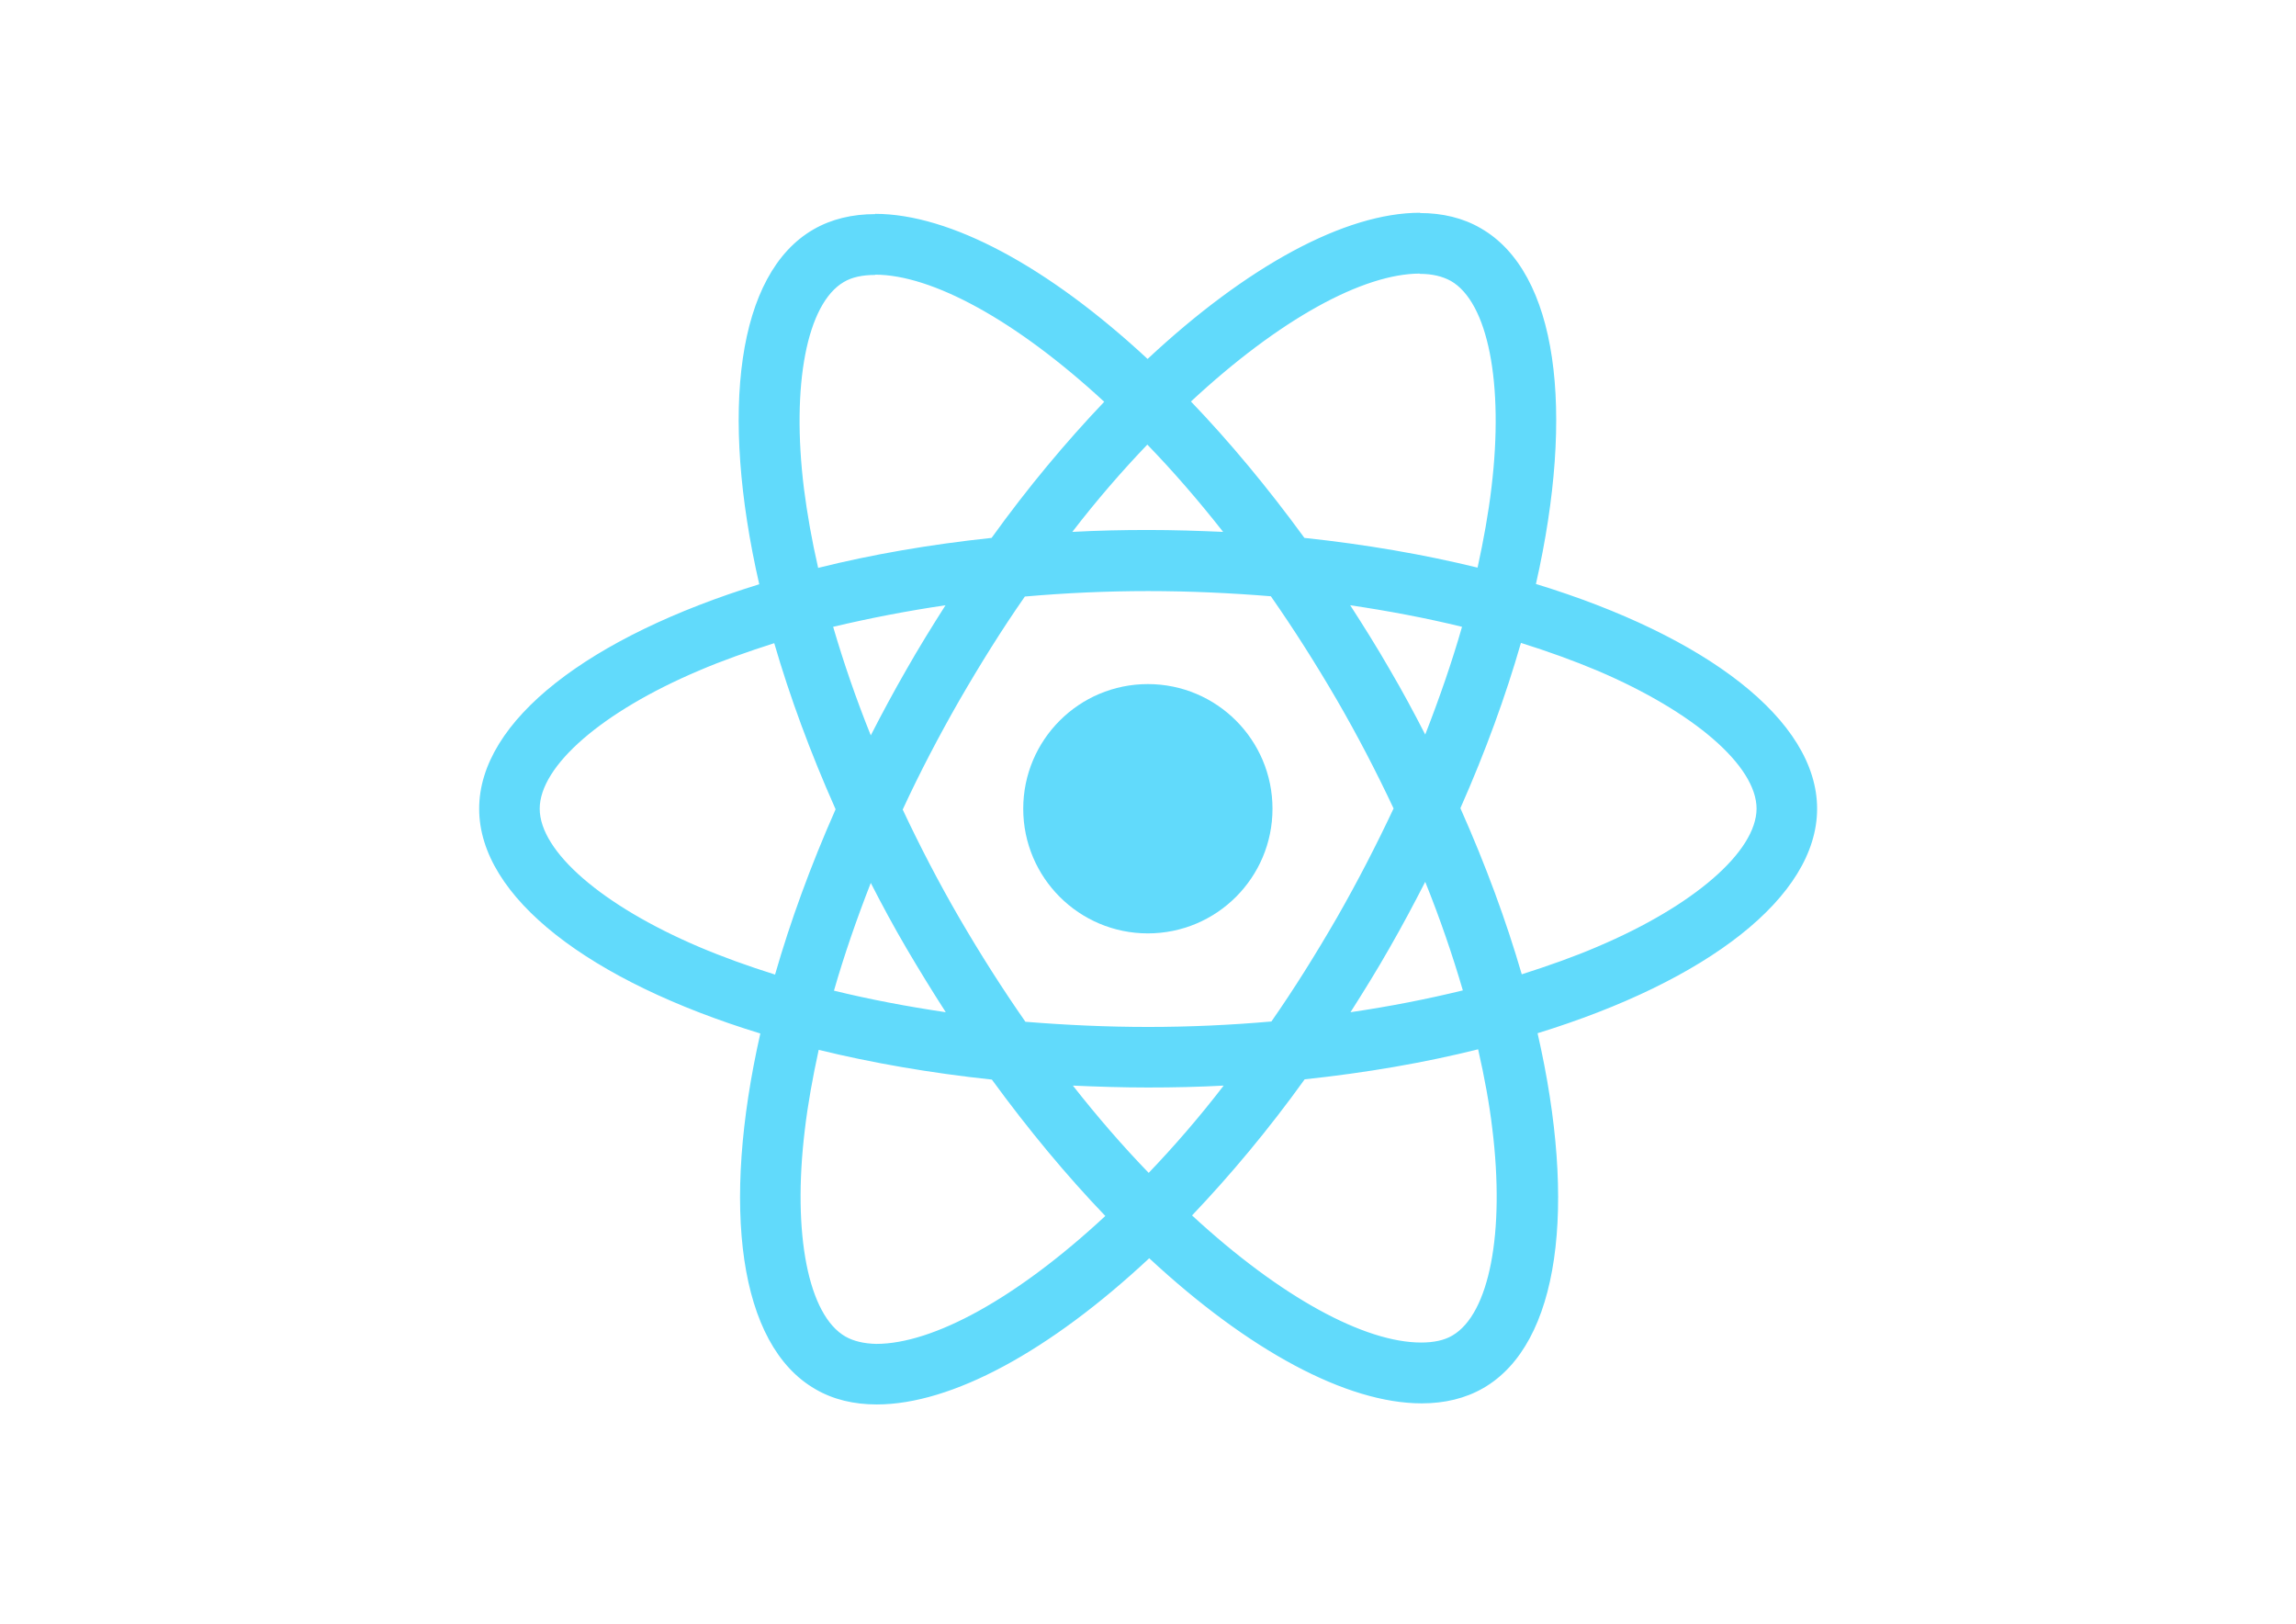
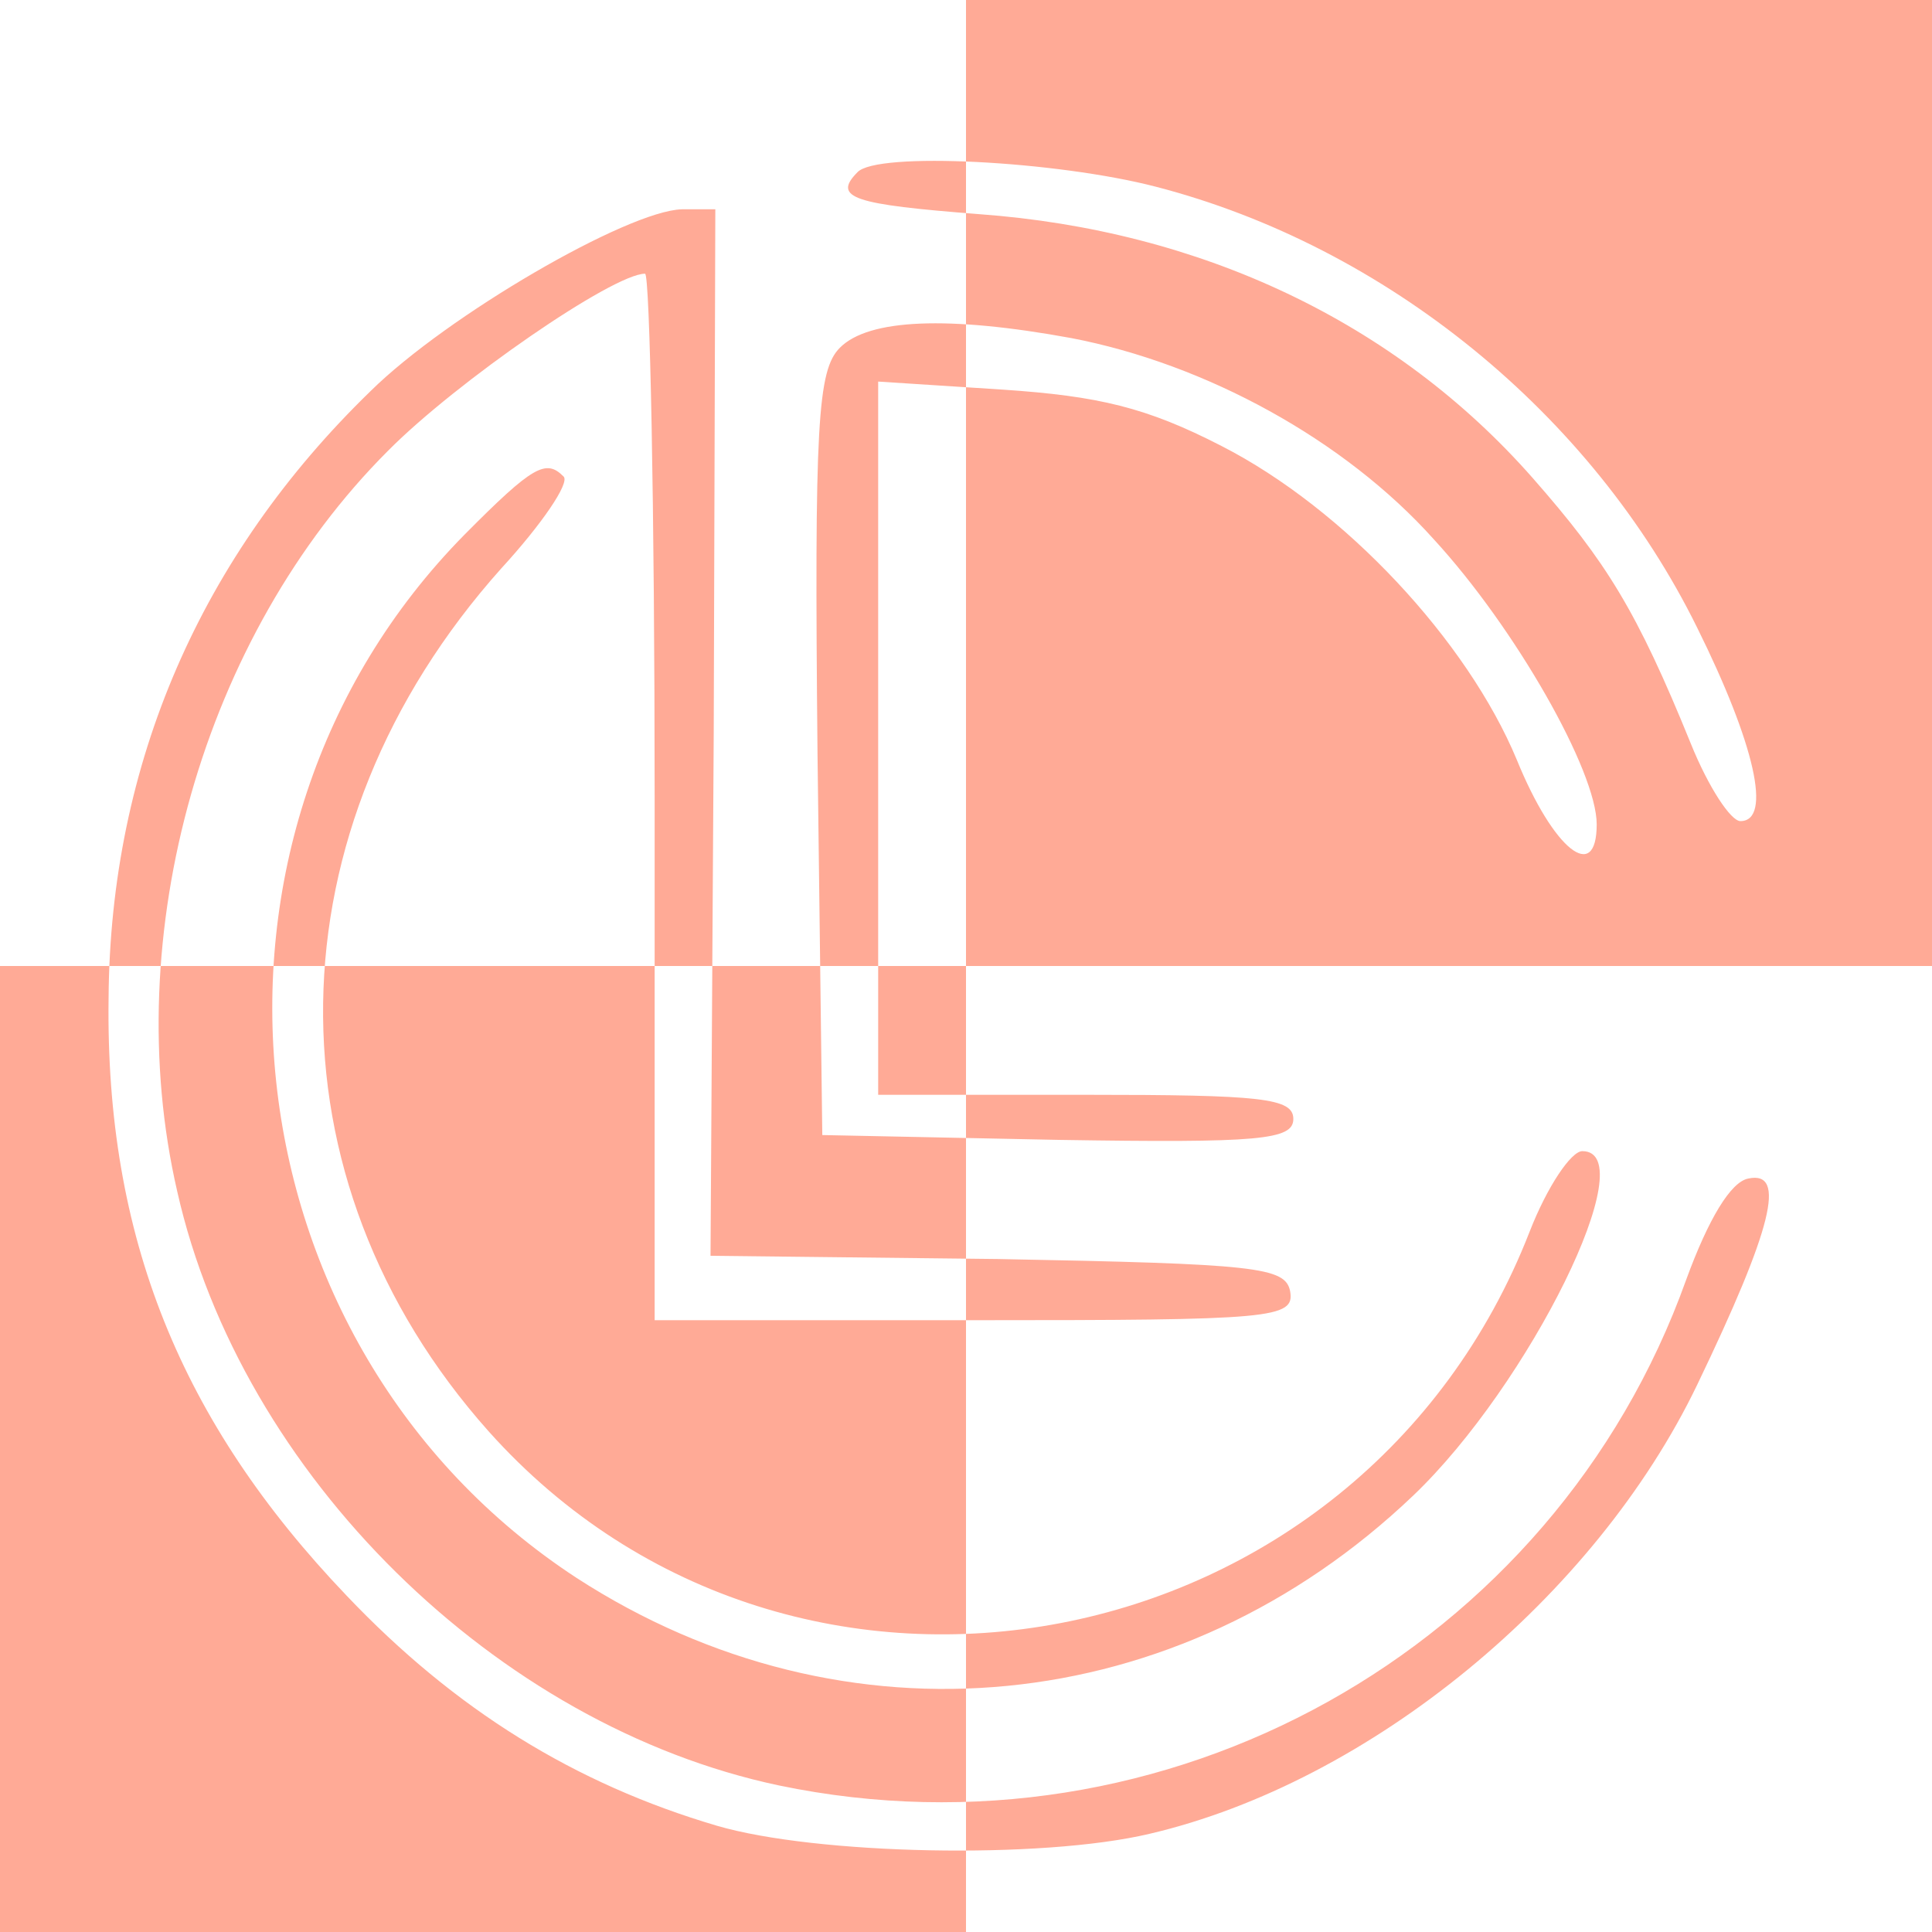
- <svg xmlns="http://www.w3.org/2000/svg" viewBox="0 0 841.9 595.3">
-   <g fill="#61DAFB">
-     <path d="M666.3 296.5c0-32.5-40.7-63.3-103.1-82.4 14.4-63.6 8-114.2-20.2-130.4-6.5-3.8-14.1-5.6-22.4-5.6v22.3c4.6 0 8.3.9 11.4 2.6 13.6 7.8 19.5 37.5 14.9 75.7-1.1 9.4-2.9 19.3-5.1 29.4-19.6-4.8-41-8.5-63.5-10.9-13.5-18.5-27.5-35.3-41.6-50 32.6-30.3 63.2-46.9 84-46.9V78c-27.5 0-63.5 19.6-99.9 53.6-36.4-33.8-72.4-53.2-99.9-53.2v22.3c20.7 0 51.4 16.5 84 46.6-14 14.7-28 31.4-41.3 49.9-22.6 2.4-44 6.1-63.6 11-2.3-10-4-19.7-5.2-29-4.7-38.2 1.1-67.9 14.6-75.8 3-1.8 6.9-2.6 11.5-2.6V78.5c-8.4 0-16 1.8-22.6 5.6-28.1 16.2-34.4 66.7-19.9 130.1-62.2 19.2-102.7 49.9-102.7 82.3 0 32.5 40.7 63.3 103.1 82.4-14.4 63.6-8 114.2 20.2 130.4 6.5 3.8 14.1 5.6 22.5 5.6 27.5 0 63.5-19.6 99.9-53.6 36.4 33.8 72.4 53.2 99.9 53.2 8.4 0 16-1.8 22.6-5.6 28.1-16.2 34.4-66.7 19.9-130.1 62-19.1 102.5-49.9 102.5-82.3zm-130.2-66.7c-3.7 12.9-8.3 26.2-13.5 39.5-4.1-8-8.4-16-13.1-24-4.6-8-9.5-15.8-14.4-23.4 14.2 2.1 27.9 4.7 41 7.9zm-45.8 106.5c-7.8 13.5-15.8 26.3-24.1 38.2-14.9 1.3-30 2-45.2 2-15.1 0-30.2-.7-45-1.9-8.3-11.9-16.4-24.6-24.2-38-7.6-13.1-14.5-26.4-20.8-39.8 6.2-13.4 13.2-26.8 20.7-39.9 7.8-13.5 15.8-26.3 24.1-38.2 14.9-1.3 30-2 45.2-2 15.1 0 30.2.7 45 1.9 8.3 11.9 16.4 24.6 24.2 38 7.6 13.1 14.5 26.4 20.8 39.8-6.3 13.4-13.2 26.8-20.7 39.9zm32.3-13c5.4 13.4 10 26.8 13.8 39.8-13.1 3.2-26.9 5.9-41.2 8 4.9-7.7 9.8-15.6 14.4-23.7 4.6-8 8.9-16.1 13-24.1zM421.2 430c-9.3-9.6-18.6-20.3-27.8-32 9 .4 18.2.7 27.5.7 9.4 0 18.7-.2 27.8-.7-9 11.7-18.3 22.4-27.5 32zm-74.4-58.9c-14.2-2.1-27.9-4.7-41-7.9 3.7-12.9 8.3-26.2 13.5-39.5 4.1 8 8.4 16 13.1 24 4.7 8 9.5 15.8 14.4 23.4zM420.7 163c9.3 9.6 18.6 20.3 27.8 32-9-.4-18.2-.7-27.5-.7-9.4 0-18.7.2-27.8.7 9-11.7 18.3-22.4 27.5-32zm-74 58.9c-4.9 7.7-9.8 15.6-14.4 23.7-4.6 8-8.9 16-13 24-5.4-13.4-10-26.8-13.8-39.8 13.1-3.1 26.9-5.8 41.2-7.9zm-90.5 125.2c-35.4-15.1-58.3-34.9-58.3-50.6 0-15.7 22.9-35.6 58.3-50.6 8.6-3.7 18-7 27.7-10.1 5.7 19.6 13.2 40 22.5 60.9-9.2 20.8-16.6 41.1-22.2 60.6-9.9-3.1-19.3-6.5-28-10.2zM310 490c-13.6-7.8-19.5-37.5-14.9-75.7 1.1-9.4 2.9-19.3 5.1-29.4 19.6 4.8 41 8.5 63.5 10.9 13.5 18.5 27.5 35.3 41.6 50-32.6 30.3-63.2 46.9-84 46.9-4.5-.1-8.3-1-11.3-2.7zm237.2-76.2c4.7 38.2-1.1 67.9-14.6 75.8-3 1.8-6.9 2.6-11.5 2.6-20.7 0-51.4-16.5-84-46.6 14-14.7 28-31.4 41.3-49.9 22.6-2.4 44-6.1 63.6-11 2.3 10.1 4.1 19.8 5.2 29.1zm38.5-66.7c-8.6 3.7-18 7-27.7 10.1-5.7-19.6-13.2-40-22.5-60.9 9.2-20.8 16.6-41.1 22.2-60.6 9.9 3.1 19.3 6.5 28.1 10.2 35.4 15.1 58.3 34.9 58.3 50.6-.1 15.7-23 35.6-58.4 50.6zM320.8 78.4z" />
-     <circle cx="420.9" cy="296.5" r="45.7" />
-     <path d="M520.5 78.1z" />
+ <svg xmlns="http://www.w3.org/2000/svg" width="120" height="120" viewBox="0 0 120 120" fill="none">
+   <g id="LC 1">
+     <path id="logo" d="M0 60V120H60V60H120V0H60V60H0ZM71.802 11.6C86.083 15.3 98.876 25.7 105.421 39C108.992 46.2 110.083 51 108.099 51C107.504 51 106.116 48.9 105.025 46.2C101.653 37.9 99.769 34.9 95.207 29.7C86.678 20 74.579 14.3 60.793 13.3C53.058 12.7 51.669 12.3 53.256 10.7C54.446 9.4 65.653 10 71.802 11.6ZM44.331 45.5L44.132 78L61.983 78.2C78.05 78.5 79.835 78.7 80.132 80.2C80.43 81.9 79.041 82 60.595 82H40.661V49.5C40.661 31.6 40.364 17 40.066 17C38.083 17 28.364 23.7 24.099 28C12.595 39.5 7.339 58.1 11.008 74C14.975 91.6 30.843 107.2 48.397 110.9C72.397 115.9 96.496 102.5 104.727 79.5C106.116 75.7 107.504 73.4 108.595 73.2C110.975 72.7 110.083 76.3 105.421 86C99.074 99.2 85.091 110.7 71.405 113.9C64.661 115.5 50.678 115.2 44.529 113.4C35.703 110.8 28.265 106.2 21.521 99.1C11.207 88.3 6.545 76.8 6.744 62C6.843 47.4 12.496 34.5 23.008 24.3C27.769 19.6 38.975 13.1 42.347 13H44.43L44.331 45.5ZM66.545 21C74.876 22.6 83.504 27.3 89.058 33.5C94.116 39 99.174 47.9 99.174 51.2C99.174 54.9 96.496 52.8 94.215 47.2C91.141 39.8 83.504 31.6 75.868 27.7C71.207 25.3 68.231 24.6 62.281 24.2L54.545 23.7V45.9V68H67.438C78.347 68 80.331 68.2 80.331 69.5C80.331 70.8 78.248 71 65.752 70.8L51.074 70.5L50.777 46.8C50.578 26.3 50.777 23 52.165 21.6C53.95 19.8 58.909 19.6 66.545 21ZM35.008 29.6C35.405 30 33.62 32.6 31.14 35.3C16.661 51.5 16.364 73.2 30.347 88.9C49.388 110.2 84.496 103.5 95.008 76.5C96.099 73.7 97.587 71.5 98.281 71.5C102.149 71.5 95.008 86 87.769 92.9C73.19 106.8 52.463 108.8 35.802 98C13.785 83.6 10.413 51.9 28.86 33.2C33.124 28.9 33.917 28.5 35.008 29.6Z" fill="#FFAA96" />
  </g>
</svg>
